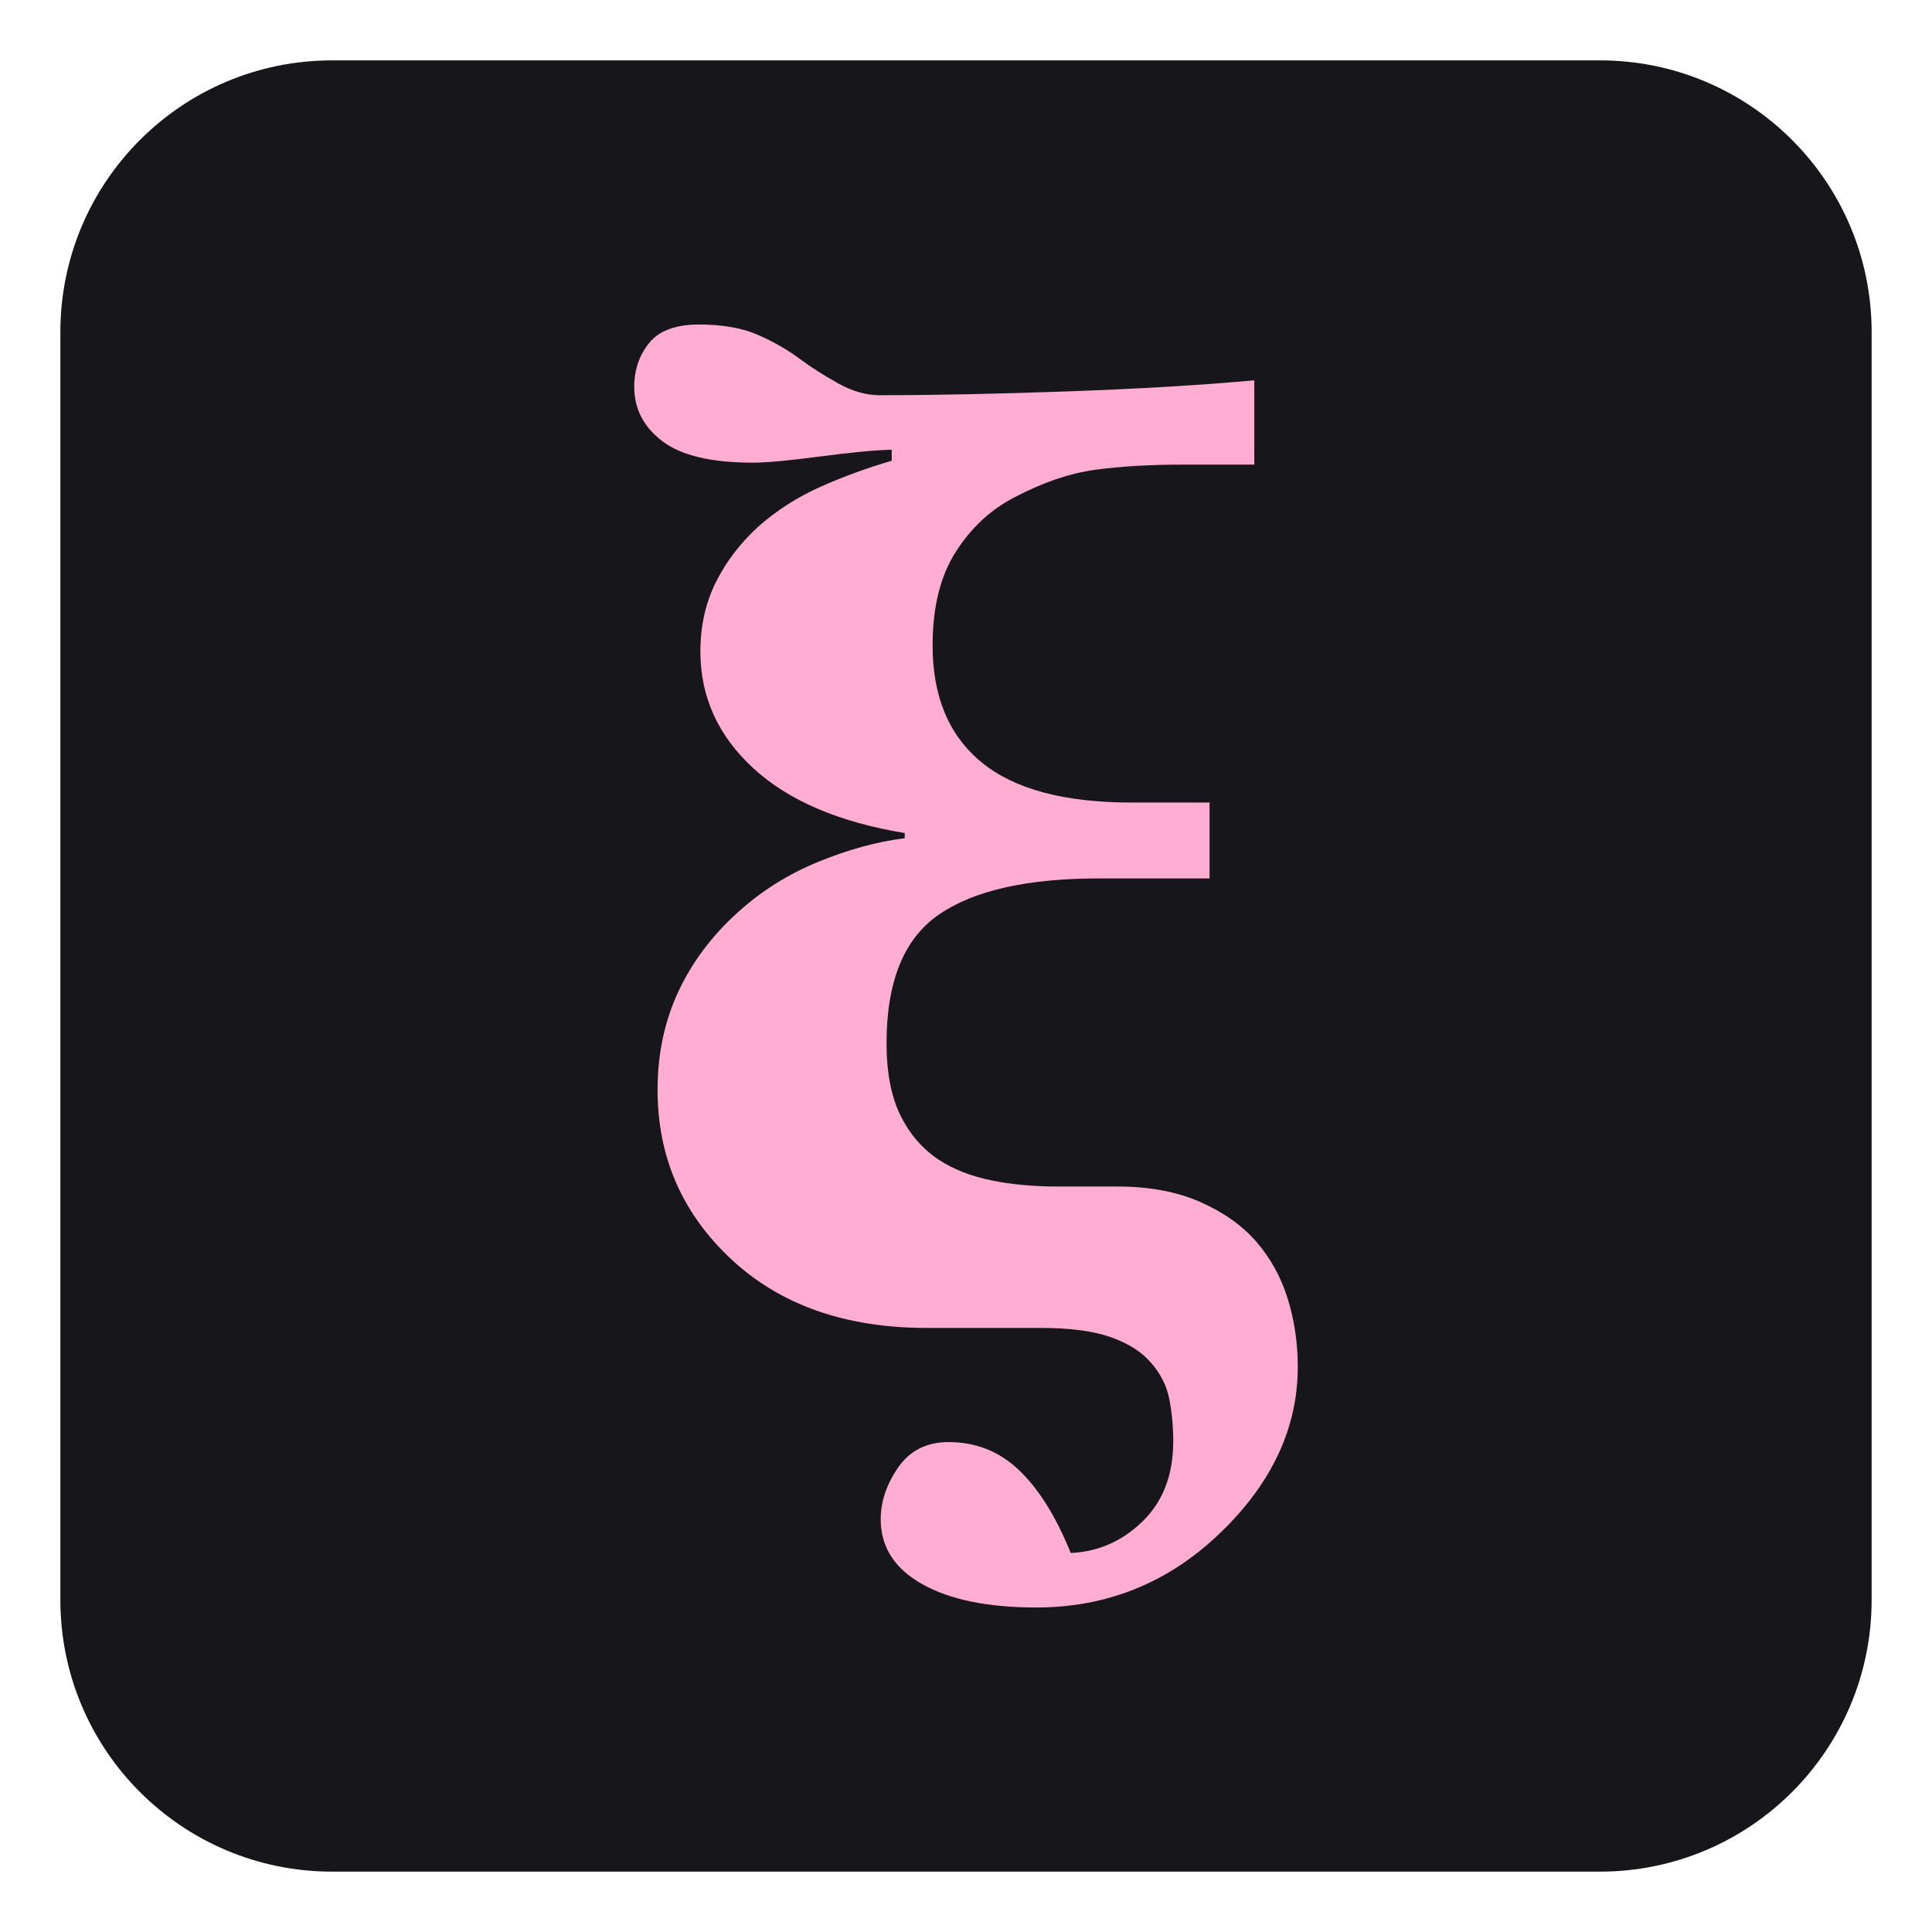
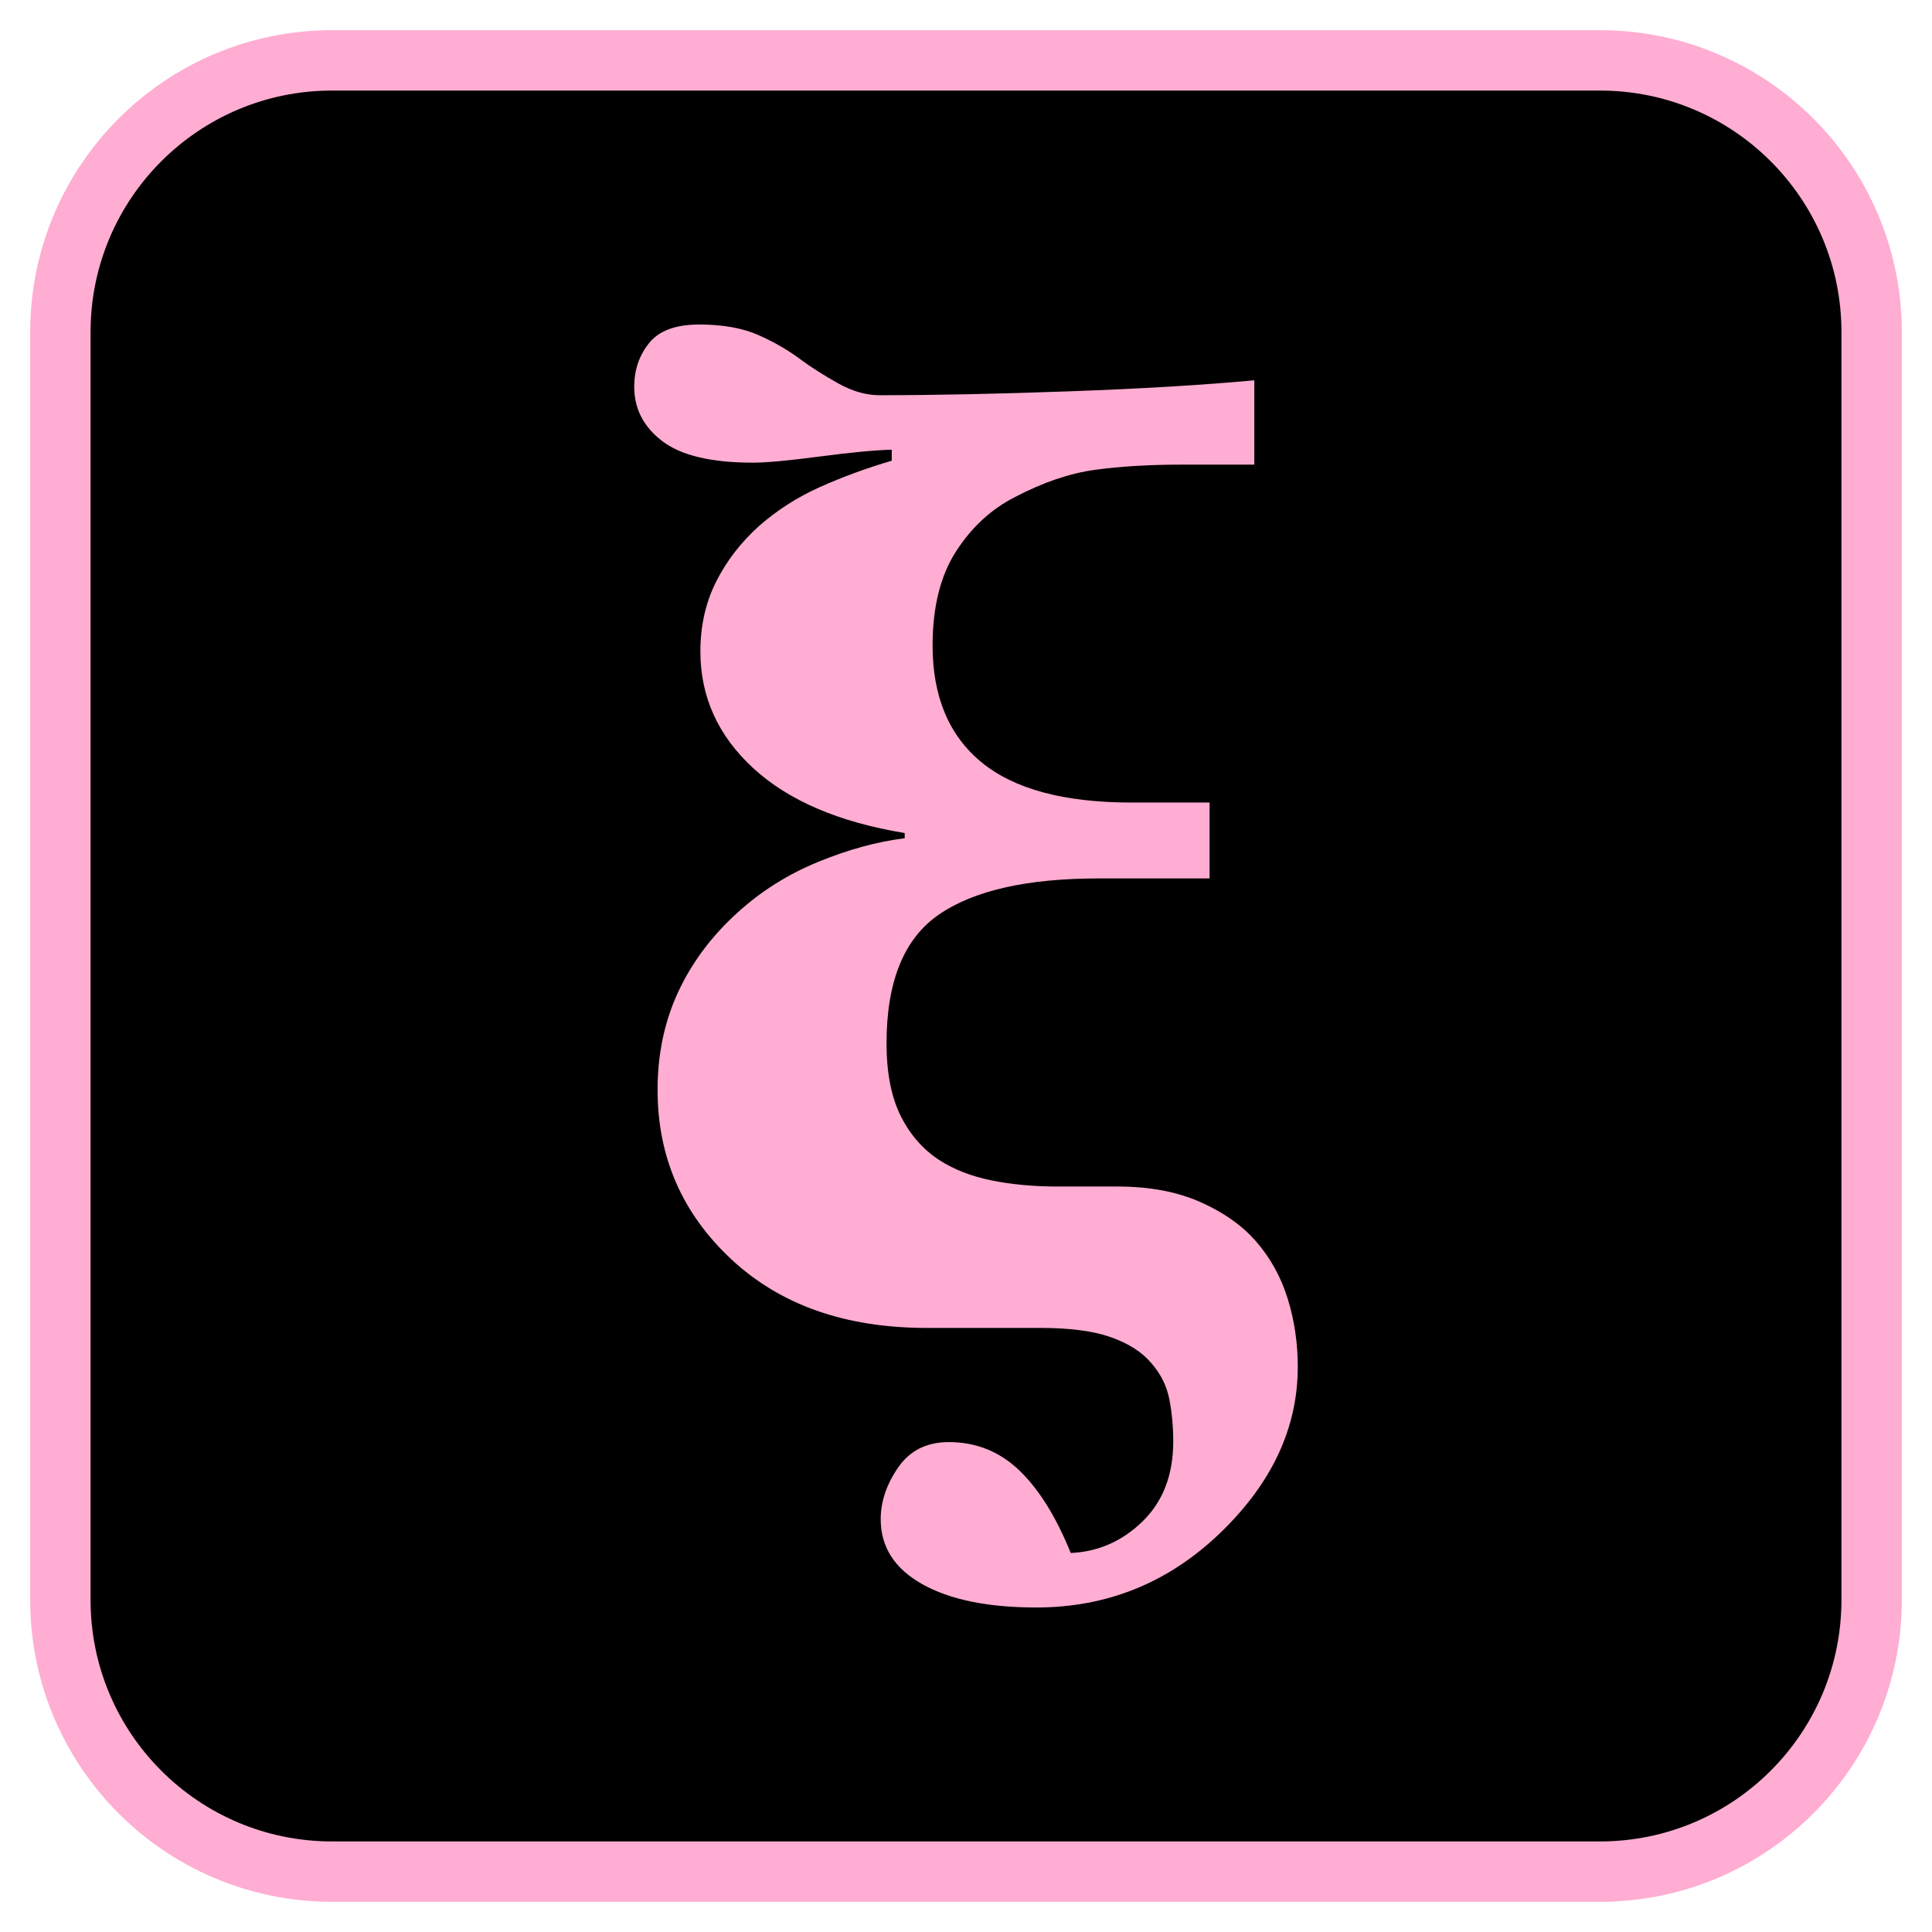
<svg xmlns="http://www.w3.org/2000/svg" viewBox="0 0 256 256" role="img" aria-label="LeXi">
-   <rect x="8" y="8" width="240" height="240" rx="36" fill="#17171B" />
+   <rect x="8" y="8" width="240" height="240" rx="36" fill="#000000" stroke="#FFADD2" stroke-width="8" />
  <path fill="#FFADD2" d="M171.961,181.114 C171.961,189.193 168.538,196.527 161.691,203.116 C154.844,209.705 146.722,213 137.325,213 C130.908,213 125.866,211.969 122.199,209.906 C118.532,207.843 116.698,204.978 116.698,201.311 C116.698,198.962 117.472,196.67 119.019,194.436 C120.566,192.201 122.8,191.084 125.722,191.084 C129.332,191.084 132.441,192.33 135.048,194.823 C137.655,197.315 139.932,200.968 141.88,205.781 C145.547,205.609 148.727,204.205 151.42,201.569 C154.113,198.934 155.46,195.41 155.46,190.998 C155.46,189.05 155.288,187.188 154.944,185.412 C154.6,183.635 153.798,182.031 152.537,180.599 C151.334,179.166 149.572,178.035 147.252,177.204 C144.931,176.373 141.823,175.958 137.927,175.958 L122.8,175.958 C112.029,175.958 103.391,172.921 96.888,166.847 C90.385,160.774 87.133,153.297 87.133,144.416 C87.133,139.66 88.05,135.32 89.883,131.395 C91.717,127.47 94.352,123.961 97.79,120.867 C100.884,118.059 104.422,115.839 108.404,114.206 C112.387,112.573 116.211,111.527 119.878,111.069 L119.878,110.381 C111.169,108.949 104.48,106.084 99.81,101.787 C95.14,97.489 92.805,92.333 92.805,86.316 C92.805,82.936 93.493,79.871 94.868,77.12 C96.243,74.37 98.134,71.906 100.54,69.729 C102.947,67.609 105.654,65.876 108.662,64.529 C111.67,63.183 114.836,62.023 118.159,61.049 L118.159,59.587 C115.925,59.645 112.745,59.946 108.619,60.49 C104.494,61.034 101.543,61.306 99.767,61.306 C94.266,61.306 90.27,60.361 87.778,58.47 C85.285,56.579 84.039,54.173 84.039,51.251 C84.039,49.016 84.698,47.082 86.016,45.449 C87.334,43.816 89.539,43 92.633,43 C95.785,43 98.42,43.473 100.54,44.418 C102.66,45.363 104.551,46.466 106.213,47.727 C107.531,48.701 109.135,49.718 111.026,50.778 C112.917,51.838 114.75,52.368 116.526,52.368 C123.803,52.368 132.197,52.196 141.708,51.852 C151.22,51.509 159.384,51.022 166.203,50.391 L166.203,61.564 L156.749,61.564 C152.337,61.564 148.455,61.793 145.103,62.252 C141.751,62.71 138.213,63.913 134.489,65.861 C131.338,67.466 128.731,69.872 126.668,73.081 C124.605,76.29 123.574,80.444 123.574,85.543 C123.574,92.304 125.737,97.461 130.063,101.013 C134.389,104.566 141.021,106.342 149.959,106.342 L160.273,106.342 L160.273,116.397 L145.576,116.397 C136.122,116.397 129.074,117.987 124.433,121.167 C119.792,124.347 117.472,130.034 117.472,138.228 C117.472,142.124 118.088,145.318 119.32,147.81 C120.551,150.303 122.256,152.265 124.433,153.698 C126.381,154.958 128.688,155.861 131.352,156.405 C134.016,156.949 136.953,157.221 140.161,157.221 L148.068,157.221 C152.308,157.221 155.975,157.909 159.069,159.284 C162.163,160.659 164.627,162.407 166.461,164.527 C168.351,166.704 169.741,169.225 170.629,172.09 C171.517,174.955 171.961,177.963 171.961,181.114 Z" />
</svg>
